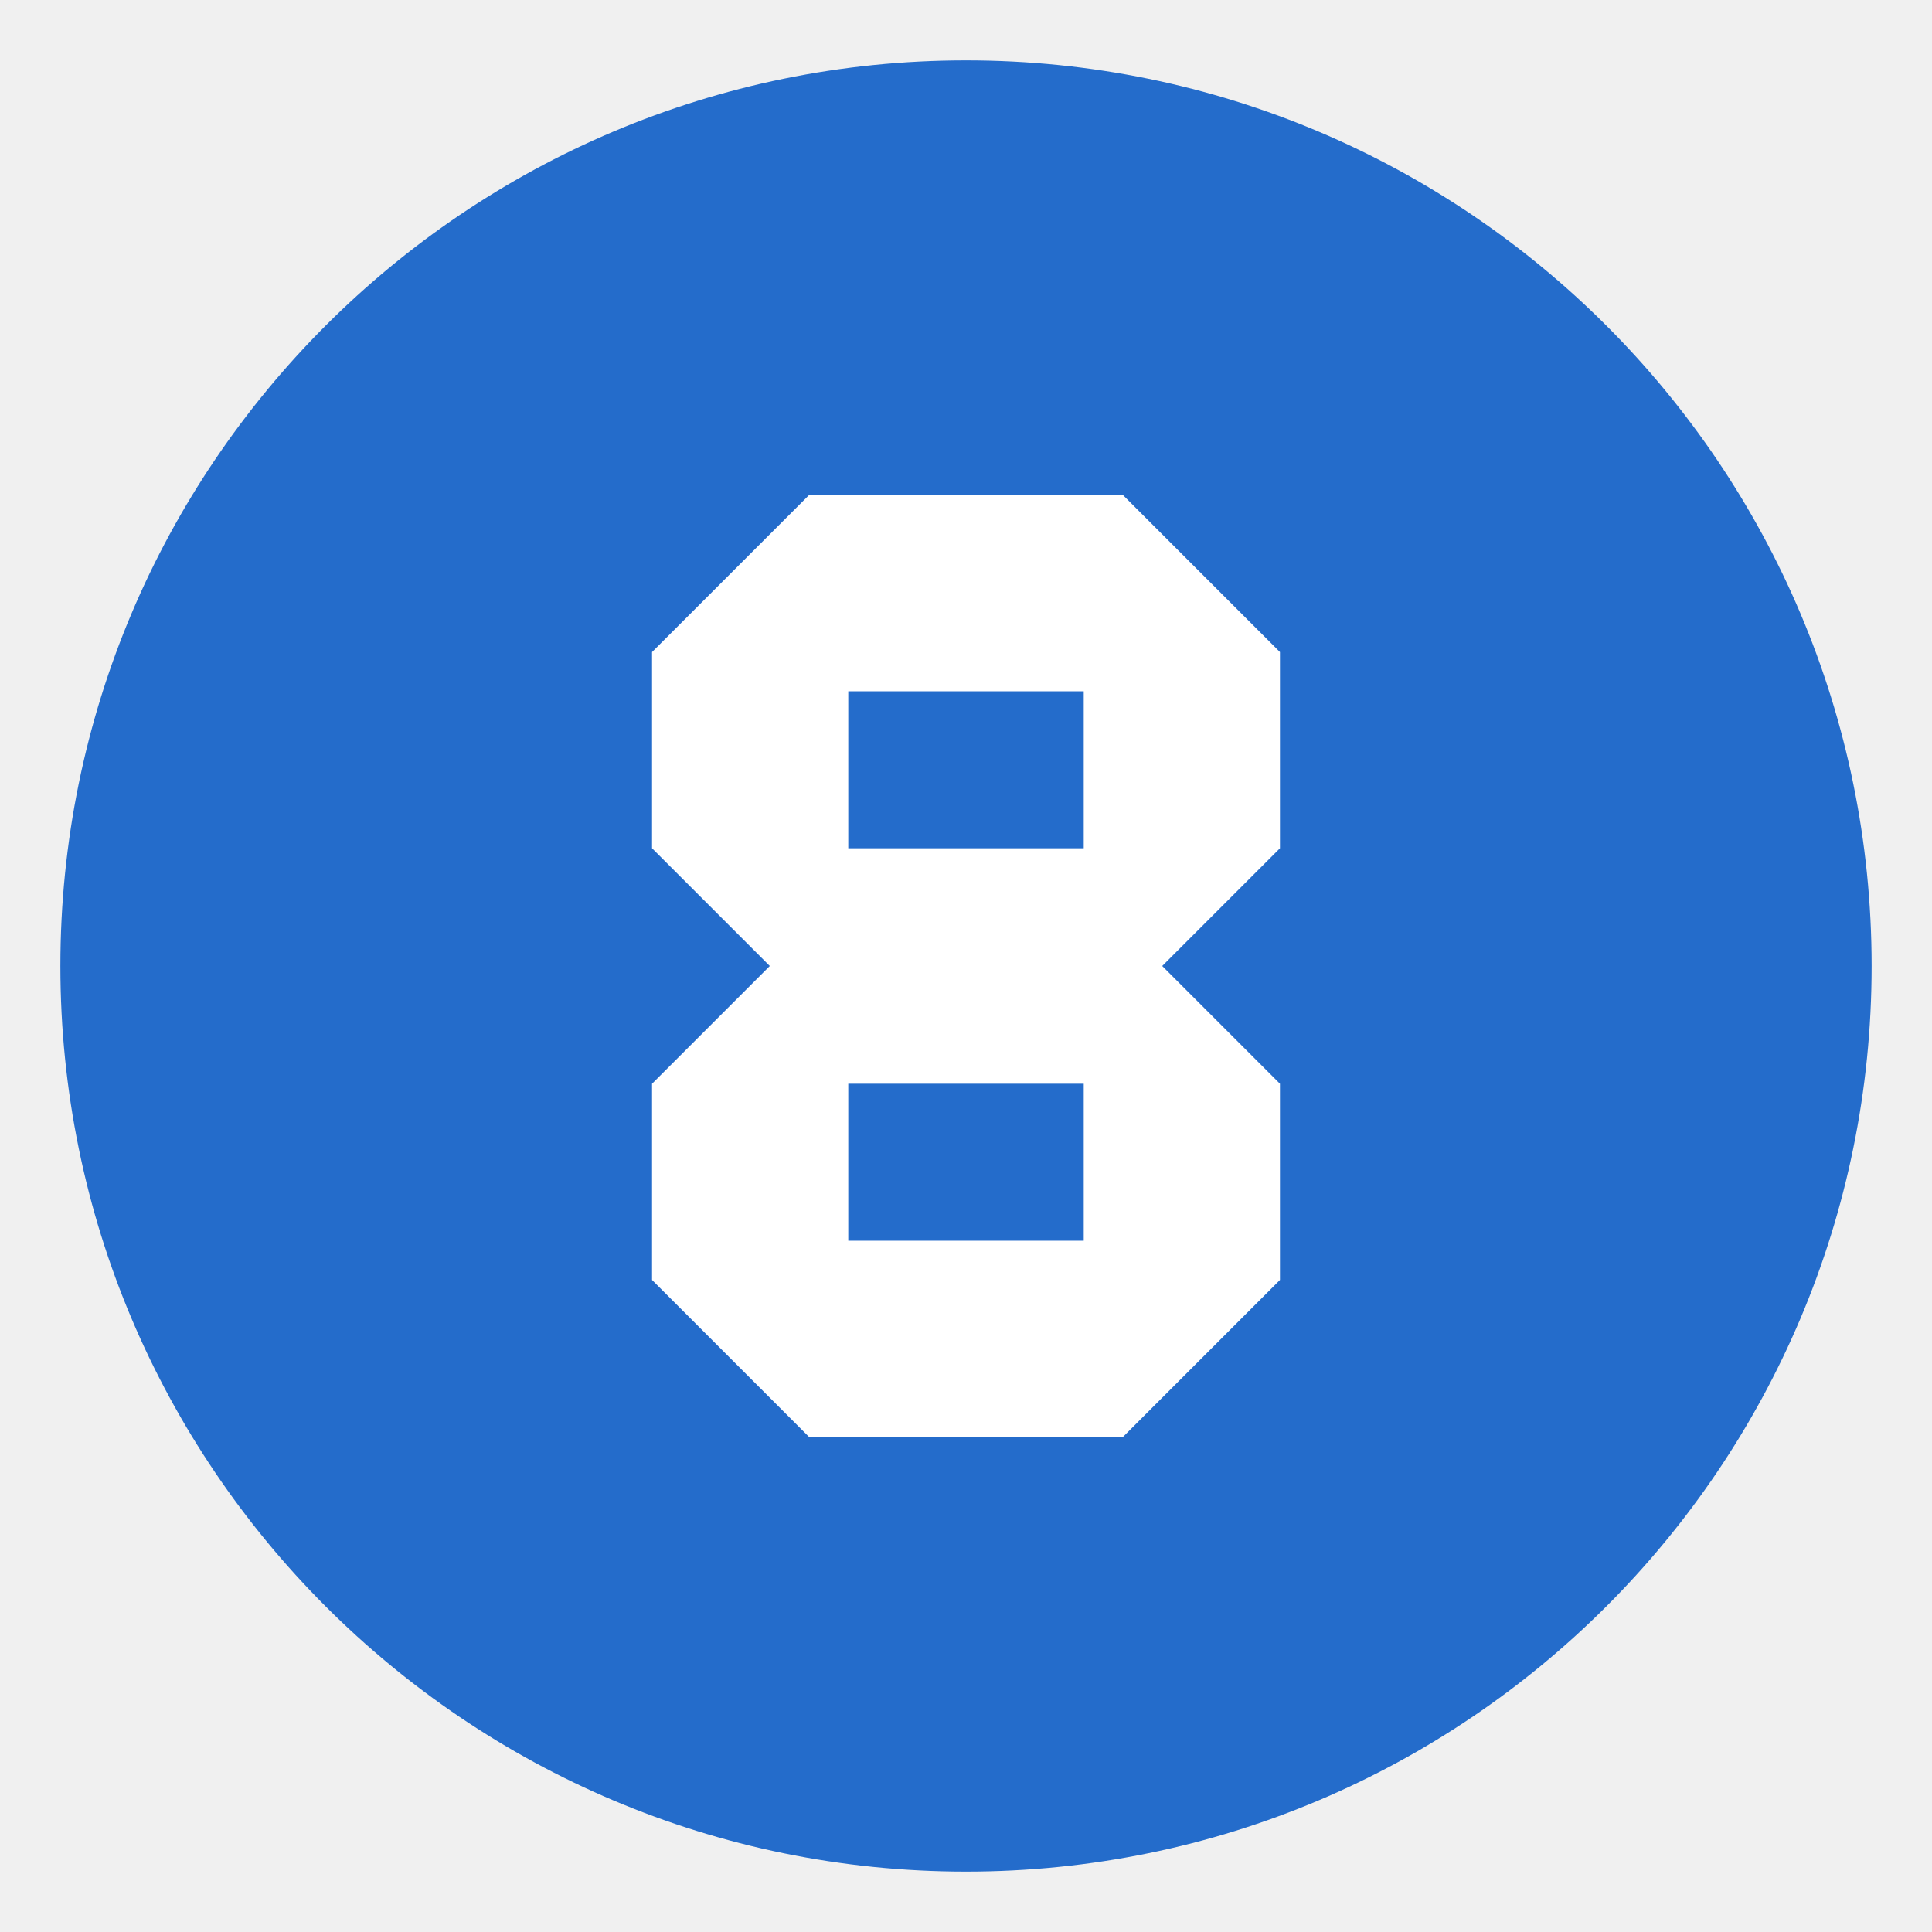
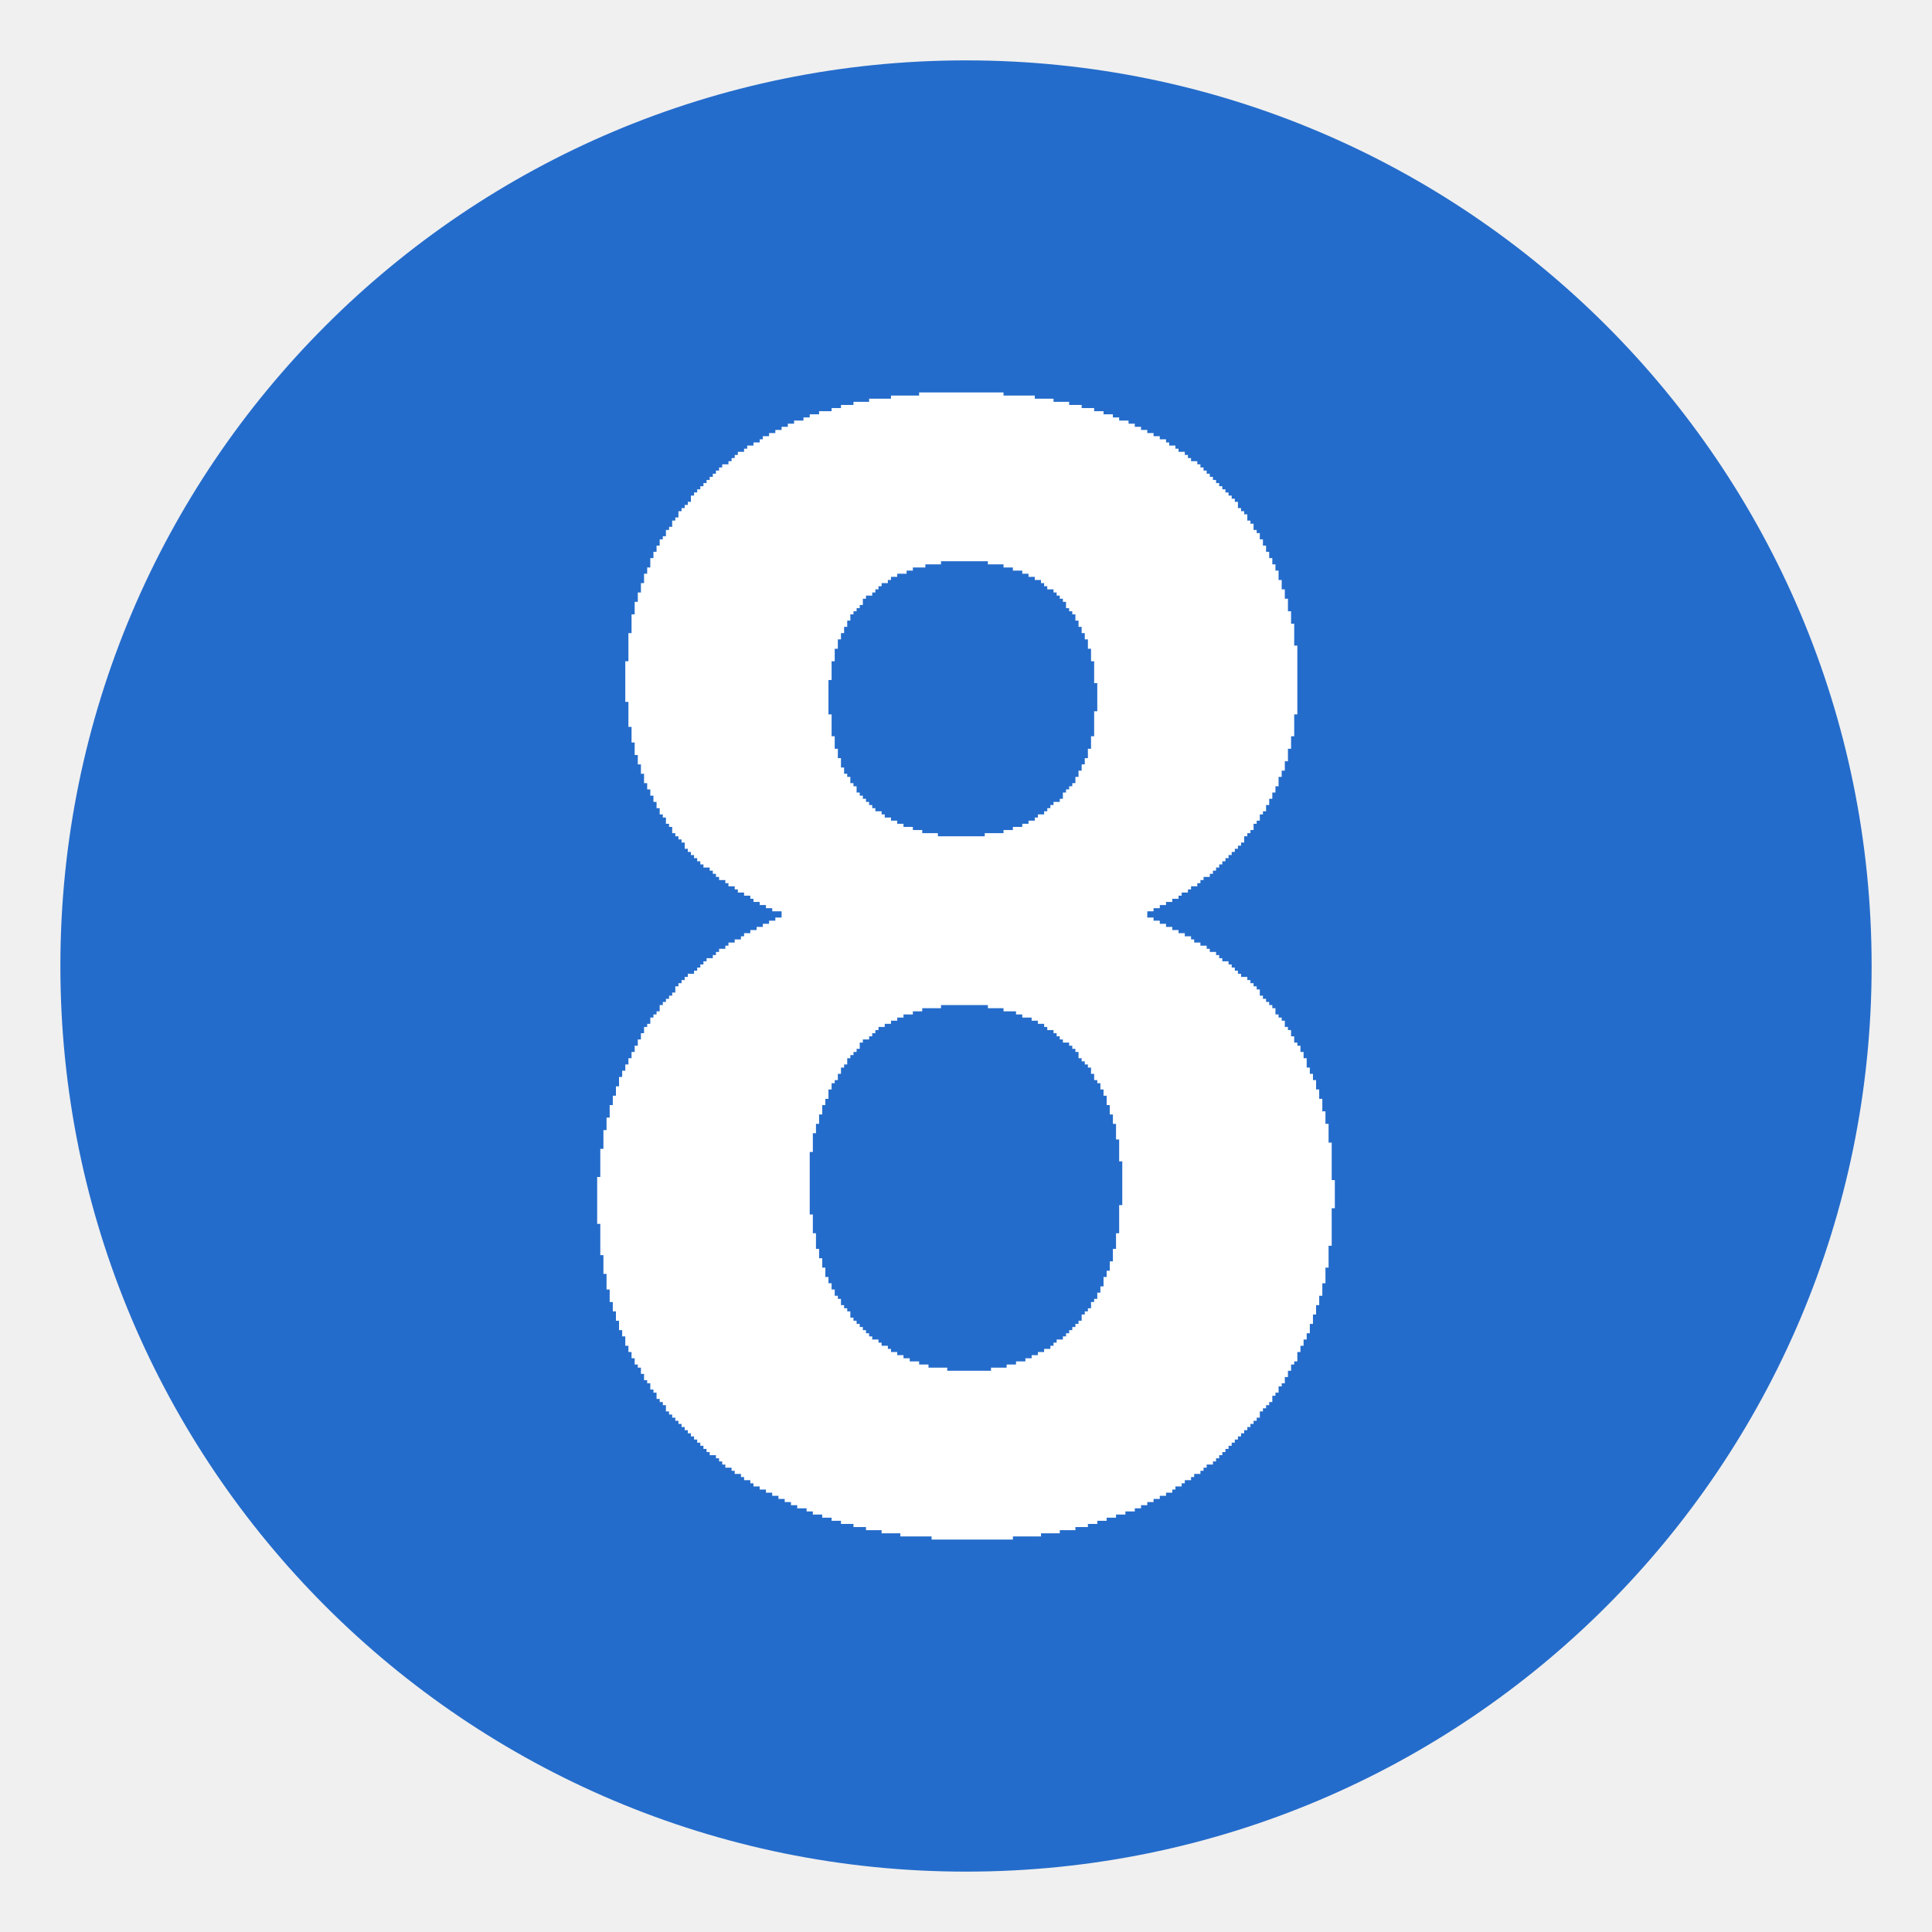
<svg xmlns="http://www.w3.org/2000/svg" width="64" height="64" viewBox="0 0 64 64">
  <circle cx="32" cy="32" r="30" fill="#246CCB" />
-   <path d="M4 0H12L16 4V9L13 12L16 15V20L12 24H4L0 20V15L3 12L0 9V4ZM5 5V9H11V5ZM5 15V19H11V15Z" transform="translate(21.6 16.4) scale(1.3)" fill="#fff" fill-rule="evenodd" />
+   <path d="M103,0H130V1H103ZM94,1H140V2H94ZM87,2H146V3H87ZM82,3H151V4H82ZM78,4H155V5H78ZM75,5H159V6H75ZM71,6H162V7H71ZM68,7H165V8H68ZM66,8H167V9H66ZM63,9H170V10H63ZM61,10H172V11H61ZM59,11H174V12H59ZM57,12H176V13H57ZM55,13H178V14H55ZM53,14H180V15H53ZM52,15H182V16H52ZM50,16H183V17H50ZM48,17H185V18H48ZM47,18H186V19H47ZM45,19H188V20H45ZM44,20H189V21H44ZM43,21H190V22H43ZM42,22H192V23H42ZM40,23H193V24H40ZM39,24H194V25H39ZM38,25H195V26H38ZM37,26H196V27H37ZM36,27H197V28H36ZM35,28H198V29H35ZM34,29H199V30H34ZM33,30H200V31H33ZM32,31H201V32H32ZM31,32H202V33H31ZM30,33H203V34H30ZM30,34H204V35H30ZM29,35H205V36H29ZM28,36H205V37H28ZM27,37H206V38H27ZM26,38H207V39H26ZM26,39H208V40H26ZM25,40H208V41H25ZM24,41H209V42H24ZM24,42H210V43H24ZM23,43H210V44H23ZM22,44H211V45H22ZM22,45H212V46H22ZM21,46H212V47H21ZM20,47H213V48H20ZM20,48H213V49H20ZM19,49H214V50H19ZM19,50H214V51H19ZM18,51H215V52H18ZM18,52H215V53H18ZM17,53H216V54H17ZM17,54H110V55H17ZM125,54H216V55H125ZM17,55H105V56H17ZM130,55H217V56H130ZM16,56H101V57H16ZM133,56H217V57H133ZM16,57H99V58H16ZM136,57H218V58H136ZM15,58H96V59H15ZM138,58H218V59H138ZM15,59H94V60H15ZM140,59H218V60H140ZM15,60H93V61H15ZM142,60H219V61H142ZM14,61H91V62H14ZM143,61H219V62H143ZM14,62H90V63H14ZM144,62H219V63H144ZM14,63H89V64H14ZM146,63H220V64H146ZM13,64H88V65H13ZM147,64H220V65H147ZM13,65H86V66H13ZM148,65H220V66H148ZM13,66H85V67H13ZM149,66H221V67H149ZM12,67H85V68H12ZM150,67H221V68H150ZM12,68H84V69H12ZM150,68H221V69H150ZM12,69H83V70H12ZM151,69H221V70H151ZM12,70H82V71H12ZM152,70H222V71H152ZM11,71H81V72H11ZM153,71H222V72H153ZM11,72H81V73H11ZM153,72H222V73H153ZM11,73H80V74H11ZM154,73H222V74H154ZM11,74H80V75H11ZM154,74H223V75H154ZM11,75H79V76H11ZM155,75H223V76H155ZM11,76H79V77H11ZM155,76H223V77H155ZM10,77H78V78H10ZM156,77H223V78H156ZM10,78H78V79H10ZM156,78H223V79H156ZM10,79H77V80H10ZM157,79H223V80H157ZM10,80H77V81H10ZM157,80H223V81H157ZM10,81H77V82H10ZM157,81H224V82H157ZM10,82H76V83H10ZM158,82H224V83H158ZM10,83H76V84H10ZM158,83H224V84H158ZM10,84H76V85H10ZM158,84H224V85H158ZM10,85H76V86H10ZM158,85H224V86H158ZM9,86H75V87H9ZM159,86H224V87H159ZM9,87H75V88H9ZM159,87H224V88H159ZM9,88H75V89H9ZM159,88H224V89H159ZM9,89H75V90H9ZM159,89H224V90H159ZM9,90H75V91H9ZM159,90H224V91H159ZM9,91H75V92H9ZM159,91H224V92H159ZM9,92H74V93H9ZM159,92H224V93H159ZM9,93H74V94H9ZM160,93H224V94H160ZM9,94H74V95H9ZM160,94H224V95H160ZM9,95H74V96H9ZM160,95H224V96H160ZM9,96H74V97H9ZM160,96H224V97H160ZM9,97H74V98H9ZM160,97H224V98H160ZM9,98H74V99H9ZM160,98H224V99H160ZM10,99H74V100H10ZM160,99H224V100H160ZM10,100H74V101H10ZM160,100H224V101H160ZM10,101H74V102H10ZM160,101H224V102H160ZM10,102H74V103H10ZM159,102H224V103H159ZM10,103H75V104H10ZM159,103H223V104H159ZM10,104H75V105H10ZM159,104H223V105H159ZM10,105H75V106H10ZM159,105H223V106H159ZM10,106H75V107H10ZM159,106H223V107H159ZM11,107H75V108H11ZM159,107H223V108H159ZM11,108H75V109H11ZM159,108H223V109H159ZM11,109H75V110H11ZM159,109H223V110H159ZM11,110H76V111H11ZM158,110H222V111H158ZM11,111H76V112H11ZM158,111H222V112H158ZM12,112H76V113H12ZM158,112H222V113H158ZM12,113H76V114H12ZM158,113H222V114H158ZM12,114H77V115H12ZM157,114H221V115H157ZM12,115H77V116H12ZM157,115H221V116H157ZM13,116H77V117H13ZM157,116H221V117H157ZM13,117H78V118H13ZM156,117H221V118H156ZM13,118H78V119H13ZM156,118H220V119H156ZM14,119H78V120H14ZM155,119H220V120H155ZM14,120H79V121H14ZM155,120H220V121H155ZM14,121H79V122H14ZM154,121H219V122H154ZM15,122H80V123H15ZM154,122H219V123H154ZM15,123H81V124H15ZM153,123H218V124H153ZM15,124H81V125H15ZM153,124H218V125H153ZM16,125H82V126H16ZM152,125H218V126H152ZM16,126H83V127H16ZM151,126H217V127H151ZM17,127H83V128H17ZM150,127H217V128H150ZM17,128H84V129H17ZM149,128H216V129H149ZM18,129H85V130H18ZM149,129H216V130H149ZM18,130H86V131H18ZM148,130H215V131H148ZM19,131H87V132H19ZM146,131H215V132H146ZM19,132H88V133H19ZM145,132H214V133H145ZM20,133H89V134H20ZM144,133H214V134H144ZM20,134H91V135H20ZM143,134H213V135H143ZM21,135H92V136H21ZM141,135H212V136H141ZM22,136H94V137H22ZM140,136H212V137H140ZM22,137H96V138H22ZM138,137H211V138H138ZM23,138H98V139H23ZM136,138H210V139H136ZM24,139H101V140H24ZM133,139H210V140H133ZM24,140H104V141H24ZM130,140H209V141H130ZM25,141H109V142H25ZM124,141H208V142H124ZM26,142H207V143H26ZM27,143H207V144H27ZM28,144H206V145H28ZM28,145H205V146H28ZM29,146H204V147H29ZM30,147H203V148H30ZM31,148H202V149H31ZM32,149H201V150H32ZM33,150H200V151H33ZM34,151H199V152H34ZM36,152H198V153H36ZM37,153H197V154H37ZM38,154H196V155H38ZM39,155H194V156H39ZM41,156H193V157H41ZM42,157H192V158H42ZM44,158H190V159H44ZM45,159H189V160H45ZM47,160H187V161H47ZM49,161H186V162H49ZM50,162H184V163H50ZM52,163H182V164H52ZM54,164H180V165H54ZM56,165H178V166H56ZM59,166H176V167H59ZM59,167H176V168H59ZM57,168H178V169H57ZM55,169H180V170H55ZM53,170H182V171H53ZM51,171H184V172H51ZM49,172H186V173H49ZM47,173H188V174H47ZM46,174H190V175H46ZM44,175H191V176H44ZM42,176H193V177H42ZM41,177H195V178H41ZM39,178H196V179H39ZM38,179H198V180H38ZM37,180H199V181H37ZM35,181H200V182H35ZM34,182H202V183H34ZM33,183H203V184H33ZM32,184H204V185H32ZM31,185H205V186H31ZM29,186H206V187H29ZM28,187H208V188H28ZM27,188H209V189H27ZM26,189H210V190H26ZM25,190H211V191H25ZM25,191H212V192H25ZM24,192H212V193H24ZM23,193H213V194H23ZM22,194H214V195H22ZM21,195H215V196H21ZM20,196H110V197H20ZM125,196H216V197H125ZM20,197H104V198H20ZM130,197H217V198H130ZM19,198H101V199H19ZM134,198H217V199H134ZM18,199H98V200H18ZM136,199H218V200H136ZM17,200H96V201H17ZM139,200H219V201H139ZM17,201H94V202H17ZM141,201H220V202H141ZM16,202H92V203H16ZM143,202H220V203H143ZM15,203H90V204H15ZM144,203H221V204H144ZM15,204H89V205H15ZM146,204H222V205H146ZM14,205H88V206H14ZM147,205H222V206H147ZM14,206H87V207H14ZM148,206H223V207H148ZM13,207H85V208H13ZM149,207H223V208H149ZM13,208H84V209H13ZM151,208H224V209H151ZM12,209H84V210H12ZM152,209H225V210H152ZM12,210H83V211H12ZM153,210H225V211H153ZM11,211H82V212H11ZM154,211H226V212H154ZM11,212H81V213H11ZM154,212H226V213H154ZM10,213H80V214H10ZM155,213H227V214H155ZM10,214H80V215H10ZM156,214H227V215H156ZM9,215H79V216H9ZM157,215H227V216H157ZM9,216H78V217H9ZM158,216H228V217H158ZM8,217H78V218H8ZM158,217H228V218H158ZM8,218H77V219H8ZM159,218H229V219H159ZM7,219H77V220H7ZM159,219H229V220H159ZM7,220H76V221H7ZM160,220H230V221H160ZM7,221H75V222H7ZM161,221H230V222H161ZM6,222H75V223H6ZM161,222H230V223H161ZM6,223H74V224H6ZM162,223H231V224H162ZM6,224H74V225H6ZM162,224H231V225H162ZM5,225H74V226H5ZM163,225H231V226H163ZM5,226H73V227H5ZM163,226H232V227H163ZM5,227H73V228H5ZM163,227H232V228H163ZM4,228H72V229H4ZM164,228H232V229H164ZM4,229H72V230H4ZM164,229H232V230H164ZM4,230H72V231H4ZM164,230H233V231H164ZM4,231H71V232H4ZM165,231H233V232H165ZM3,232H71V233H3ZM165,232H233V233H165ZM3,233H71V234H3ZM165,233H233V234H165ZM3,234H70V235H3ZM166,234H234V235H166ZM3,235H70V236H3ZM166,235H234V236H166ZM2,236H70V237H2ZM166,236H234V237H166ZM2,237H69V238H2ZM166,237H234V238H166ZM2,238H69V239H2ZM166,238H234V239H166ZM2,239H69V240H2ZM167,239H234V240H167ZM2,240H69V241H2ZM167,240H235V241H167ZM2,241H69V242H2ZM167,241H235V242H167ZM1,242H69V243H1ZM167,242H235V243H167ZM1,243H68V244H1ZM167,243H235V244H167ZM1,244H68V245H1ZM167,244H235V245H167ZM1,245H68V246H1ZM167,245H235V246H167ZM1,246H68V247H1ZM168,246H235V247H168ZM1,247H68V248H1ZM168,247H235V248H168ZM1,248H68V249H1ZM168,248H235V249H168ZM1,249H68V250H1ZM168,249H235V250H168ZM1,250H68V251H1ZM168,250H235V251H168ZM0,251H68V252H0ZM168,251H235V252H168ZM0,252H68V253H0ZM168,252H236V253H168ZM0,253H68V254H0ZM168,253H236V254H168ZM0,254H68V255H0ZM168,254H236V255H168ZM0,255H68V256H0ZM168,255H236V256H168ZM0,256H68V257H0ZM168,256H236V257H168ZM0,257H68V258H0ZM168,257H236V258H168ZM0,258H68V259H0ZM168,258H236V259H168ZM0,259H68V260H0ZM168,259H236V260H168ZM0,260H68V261H0ZM167,260H236V261H167ZM0,261H68V262H0ZM167,261H235V262H167ZM0,262H68V263H0ZM167,262H235V263H167ZM0,263H69V264H0ZM167,263H235V264H167ZM0,264H69V265H0ZM167,264H235V265H167ZM0,265H69V266H0ZM167,265H235V266H167ZM1,266H69V267H1ZM167,266H235V267H167ZM1,267H69V268H1ZM167,267H235V268H167ZM1,268H69V269H1ZM167,268H235V269H167ZM1,269H70V270H1ZM166,269H235V270H166ZM1,270H70V271H1ZM166,270H235V271H166ZM1,271H70V272H1ZM166,271H235V272H166ZM1,272H70V273H1ZM166,272H235V273H166ZM1,273H70V274H1ZM166,273H234V274H166ZM1,274H71V275H1ZM165,274H234V275H165ZM1,275H71V276H1ZM165,275H234V276H165ZM2,276H71V277H2ZM165,276H234V277H165ZM2,277H72V278H2ZM165,277H234V278H165ZM2,278H72V279H2ZM164,278H234V279H164ZM2,279H72V280H2ZM164,279H234V280H164ZM2,280H73V281H2ZM164,280H233V281H164ZM2,281H73V282H2ZM163,281H233V282H163ZM3,282H73V283H3ZM163,282H233V283H163ZM3,283H74V284H3ZM162,283H233V284H162ZM3,284H74V285H3ZM162,284H233V285H162ZM3,285H75V286H3ZM162,285H232V286H162ZM3,286H75V287H3ZM161,286H232V287H161ZM4,287H76V288H4ZM161,287H232V288H161ZM4,288H76V289H4ZM160,288H232V289H160ZM4,289H77V290H4ZM160,289H231V290H160ZM4,290H78V291H4ZM159,290H231V291H159ZM5,291H78V292H5ZM158,291H231V292H158ZM5,292H79V293H5ZM158,292H230V293H158ZM5,293H80V294H5ZM157,293H230V294H157ZM6,294H81V295H6ZM156,294H230V295H156ZM6,295H81V296H6ZM155,295H229V296H155ZM6,296H82V297H6ZM155,296H229V297H155ZM7,297H83V298H7ZM154,297H229V298H154ZM7,298H84V299H7ZM153,298H228V299H153ZM7,299H85V300H7ZM152,299H228V300H152ZM8,300H86V301H8ZM151,300H228V301H151ZM8,301H87V302H8ZM150,301H227V302H150ZM9,302H88V303H9ZM149,302H227V303H149ZM9,303H90V304H9ZM147,303H226V304H147ZM9,304H91V305H9ZM146,304H226V305H146ZM10,305H93V306H10ZM145,305H225V306H145ZM10,306H94V307H10ZM143,306H225V307H143ZM11,307H96V308H11ZM141,307H224V308H141ZM11,308H98V309H11ZM139,308H224V309H139ZM12,309H100V310H12ZM137,309H224V310H137ZM12,310H103V311H12ZM134,310H223V311H134ZM13,311H106V312H13ZM131,311H222V312H131ZM14,312H112V313H14ZM126,312H222V313H126ZM14,313H221V314H14ZM15,314H221V315H15ZM15,315H220V316H15ZM16,316H220V317H16ZM17,317H219V318H17ZM17,318H218V319H17ZM18,319H218V320H18ZM19,320H217V321H19ZM19,321H216V322H19ZM20,322H216V323H20ZM21,323H215V324H21ZM22,324H214V325H22ZM22,325H213V326H22ZM23,326H212V327H23ZM24,327H212V328H24ZM25,328H211V329H25ZM26,329H210V330H26ZM27,330H209V331H27ZM28,331H208V332H28ZM29,332H207V333H29ZM30,333H206V334H30ZM31,334H205V335H31ZM32,335H204V336H32ZM33,336H203V337H33ZM34,337H202V338H34ZM35,338H201V339H35ZM36,339H200V340H36ZM38,340H199V341H38ZM39,341H198V342H39ZM40,342H197V343H40ZM41,343H195V344H41ZM43,344H194V345H43ZM44,345H193V346H44ZM46,346H191V347H46ZM47,347H190V348H47ZM49,348H188V349H49ZM50,349H187V350H50ZM52,350H185V351H52ZM54,351H184V352H54ZM56,352H182V353H56ZM58,353H180V354H58ZM60,354H178V355H60ZM62,355H176V356H62ZM64,356H174V357H64ZM67,357H172V358H67ZM69,358H169V359H69ZM72,359H166V360H72ZM75,360H163V361H75ZM78,361H160V362H78ZM82,362H157V363H82ZM86,363H153V364H86ZM91,364H148V365H91ZM97,365H142V366H97ZM107,366H133V367H107Z" transform="translate(19.78202 13) scale(0.1035422)" fill="#ffffff" fill-rule="evenodd" />
</svg>
